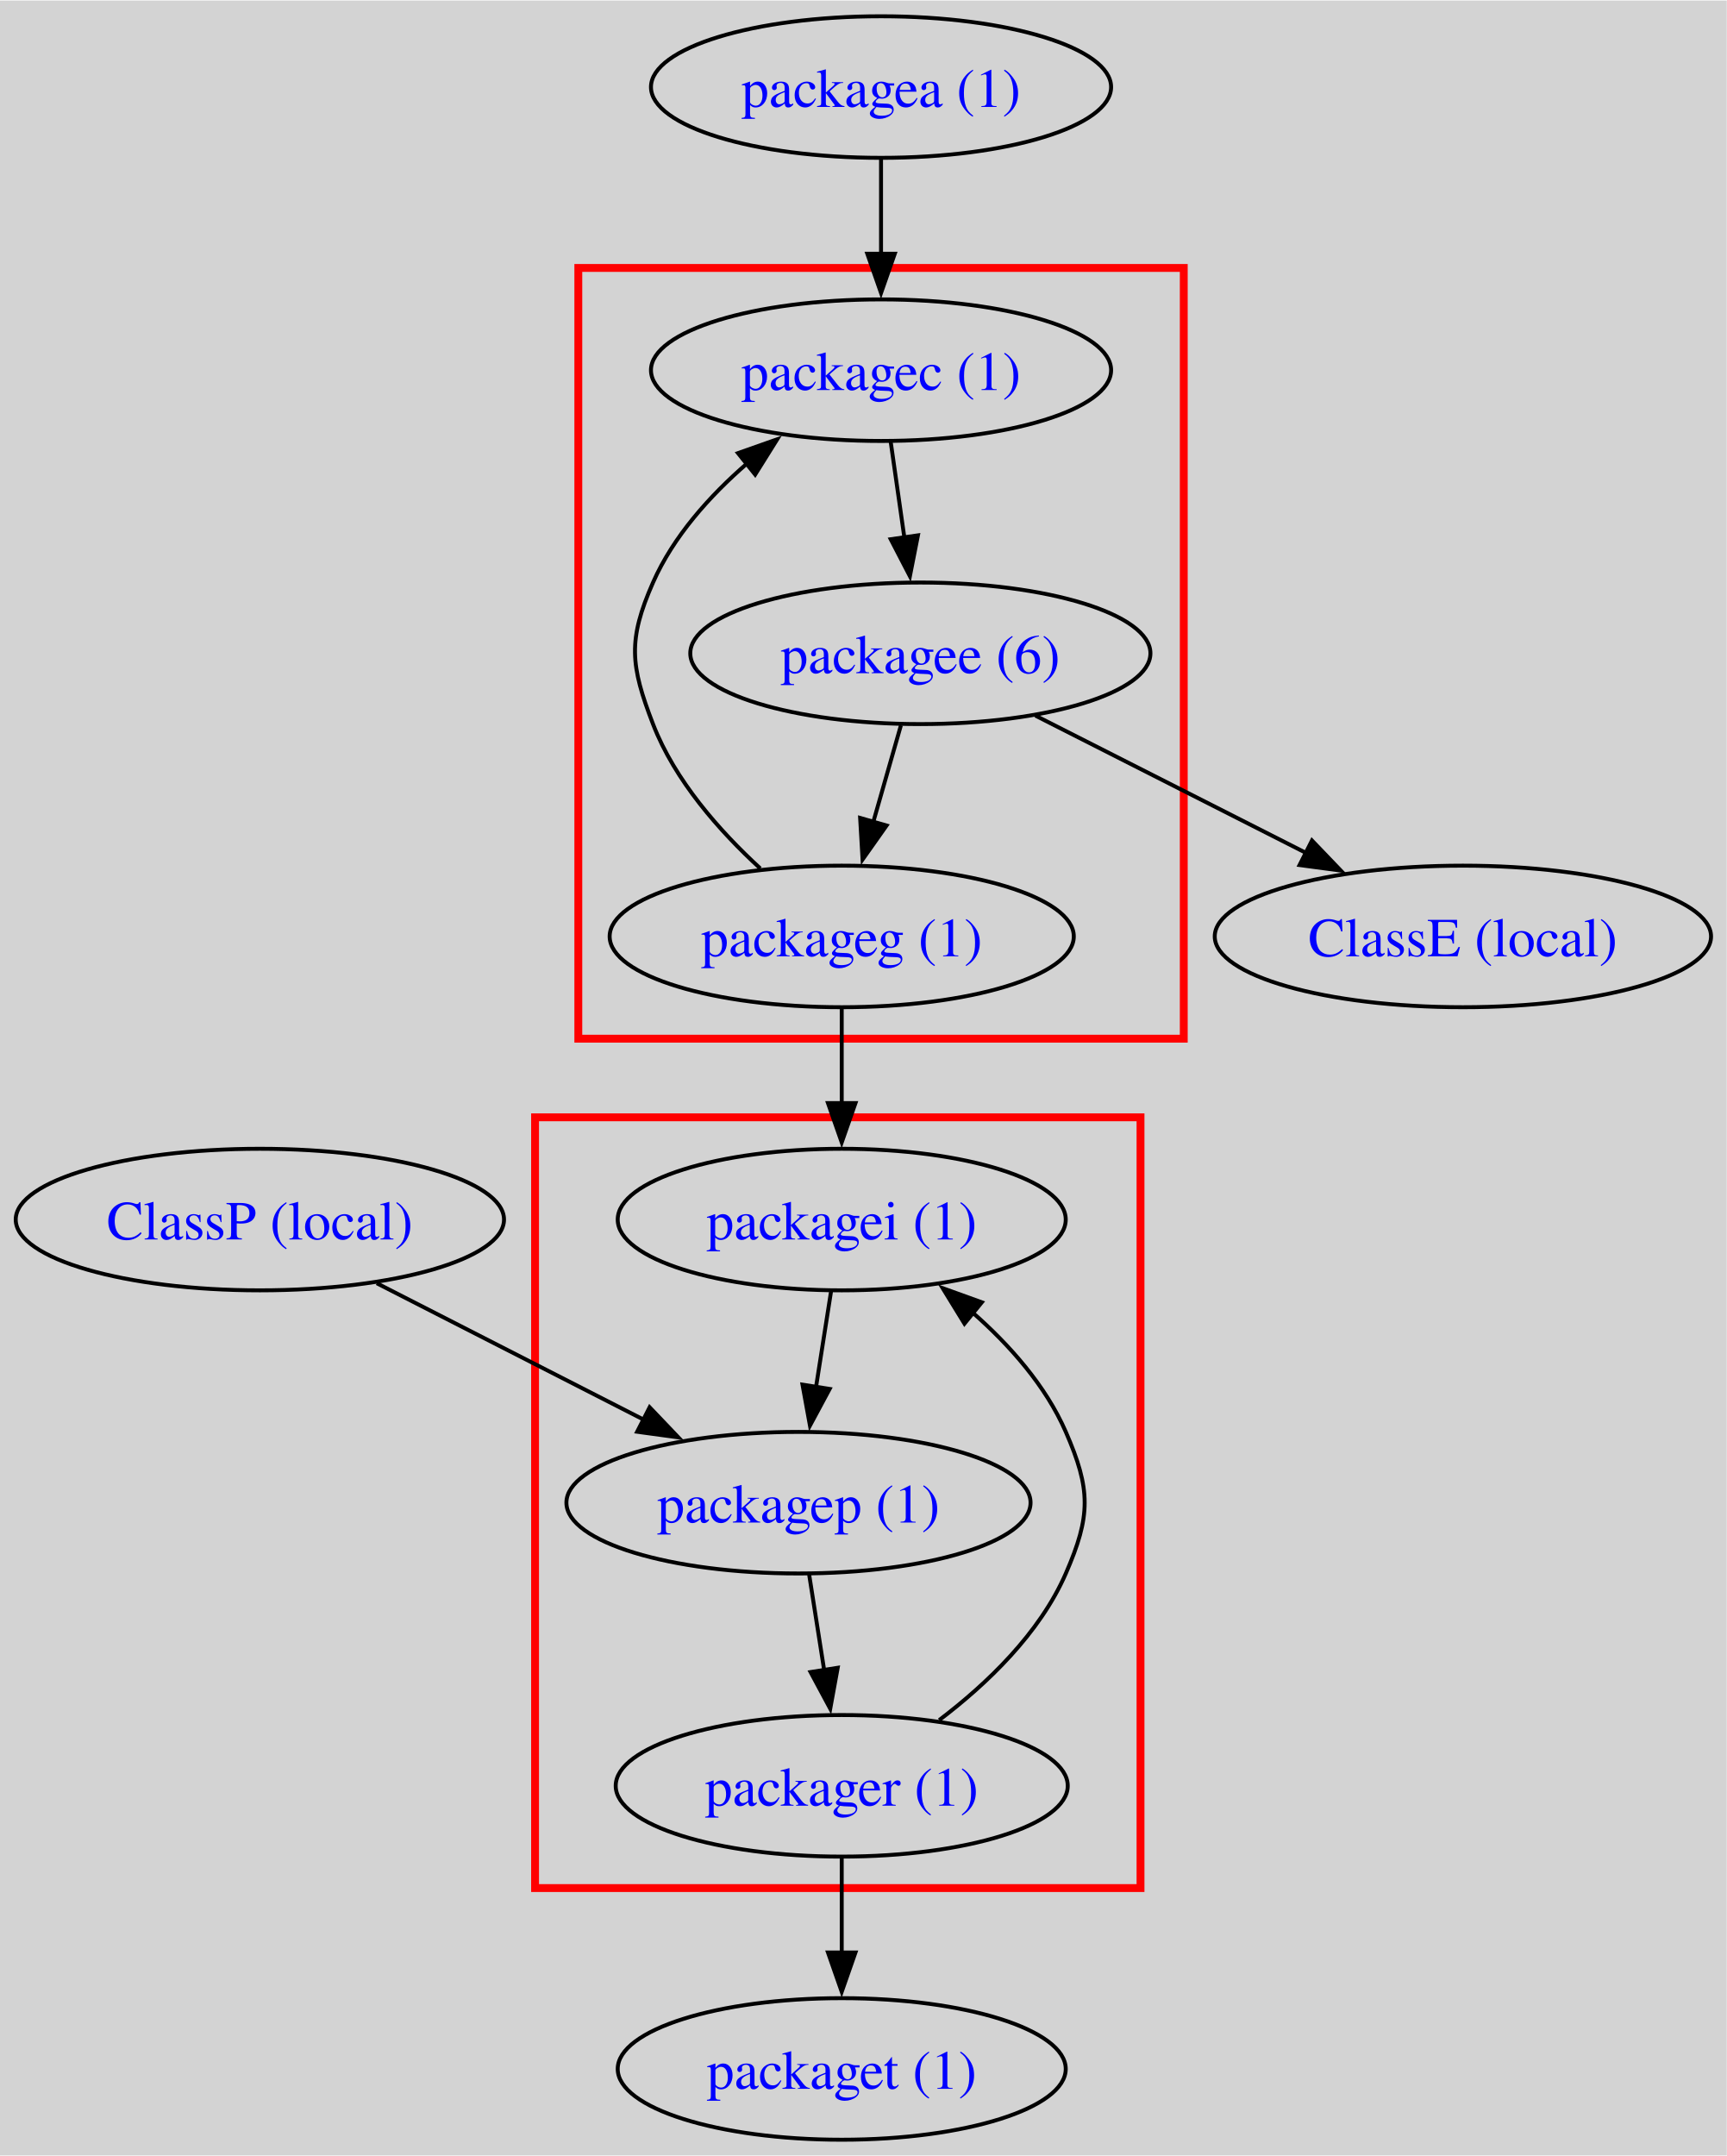
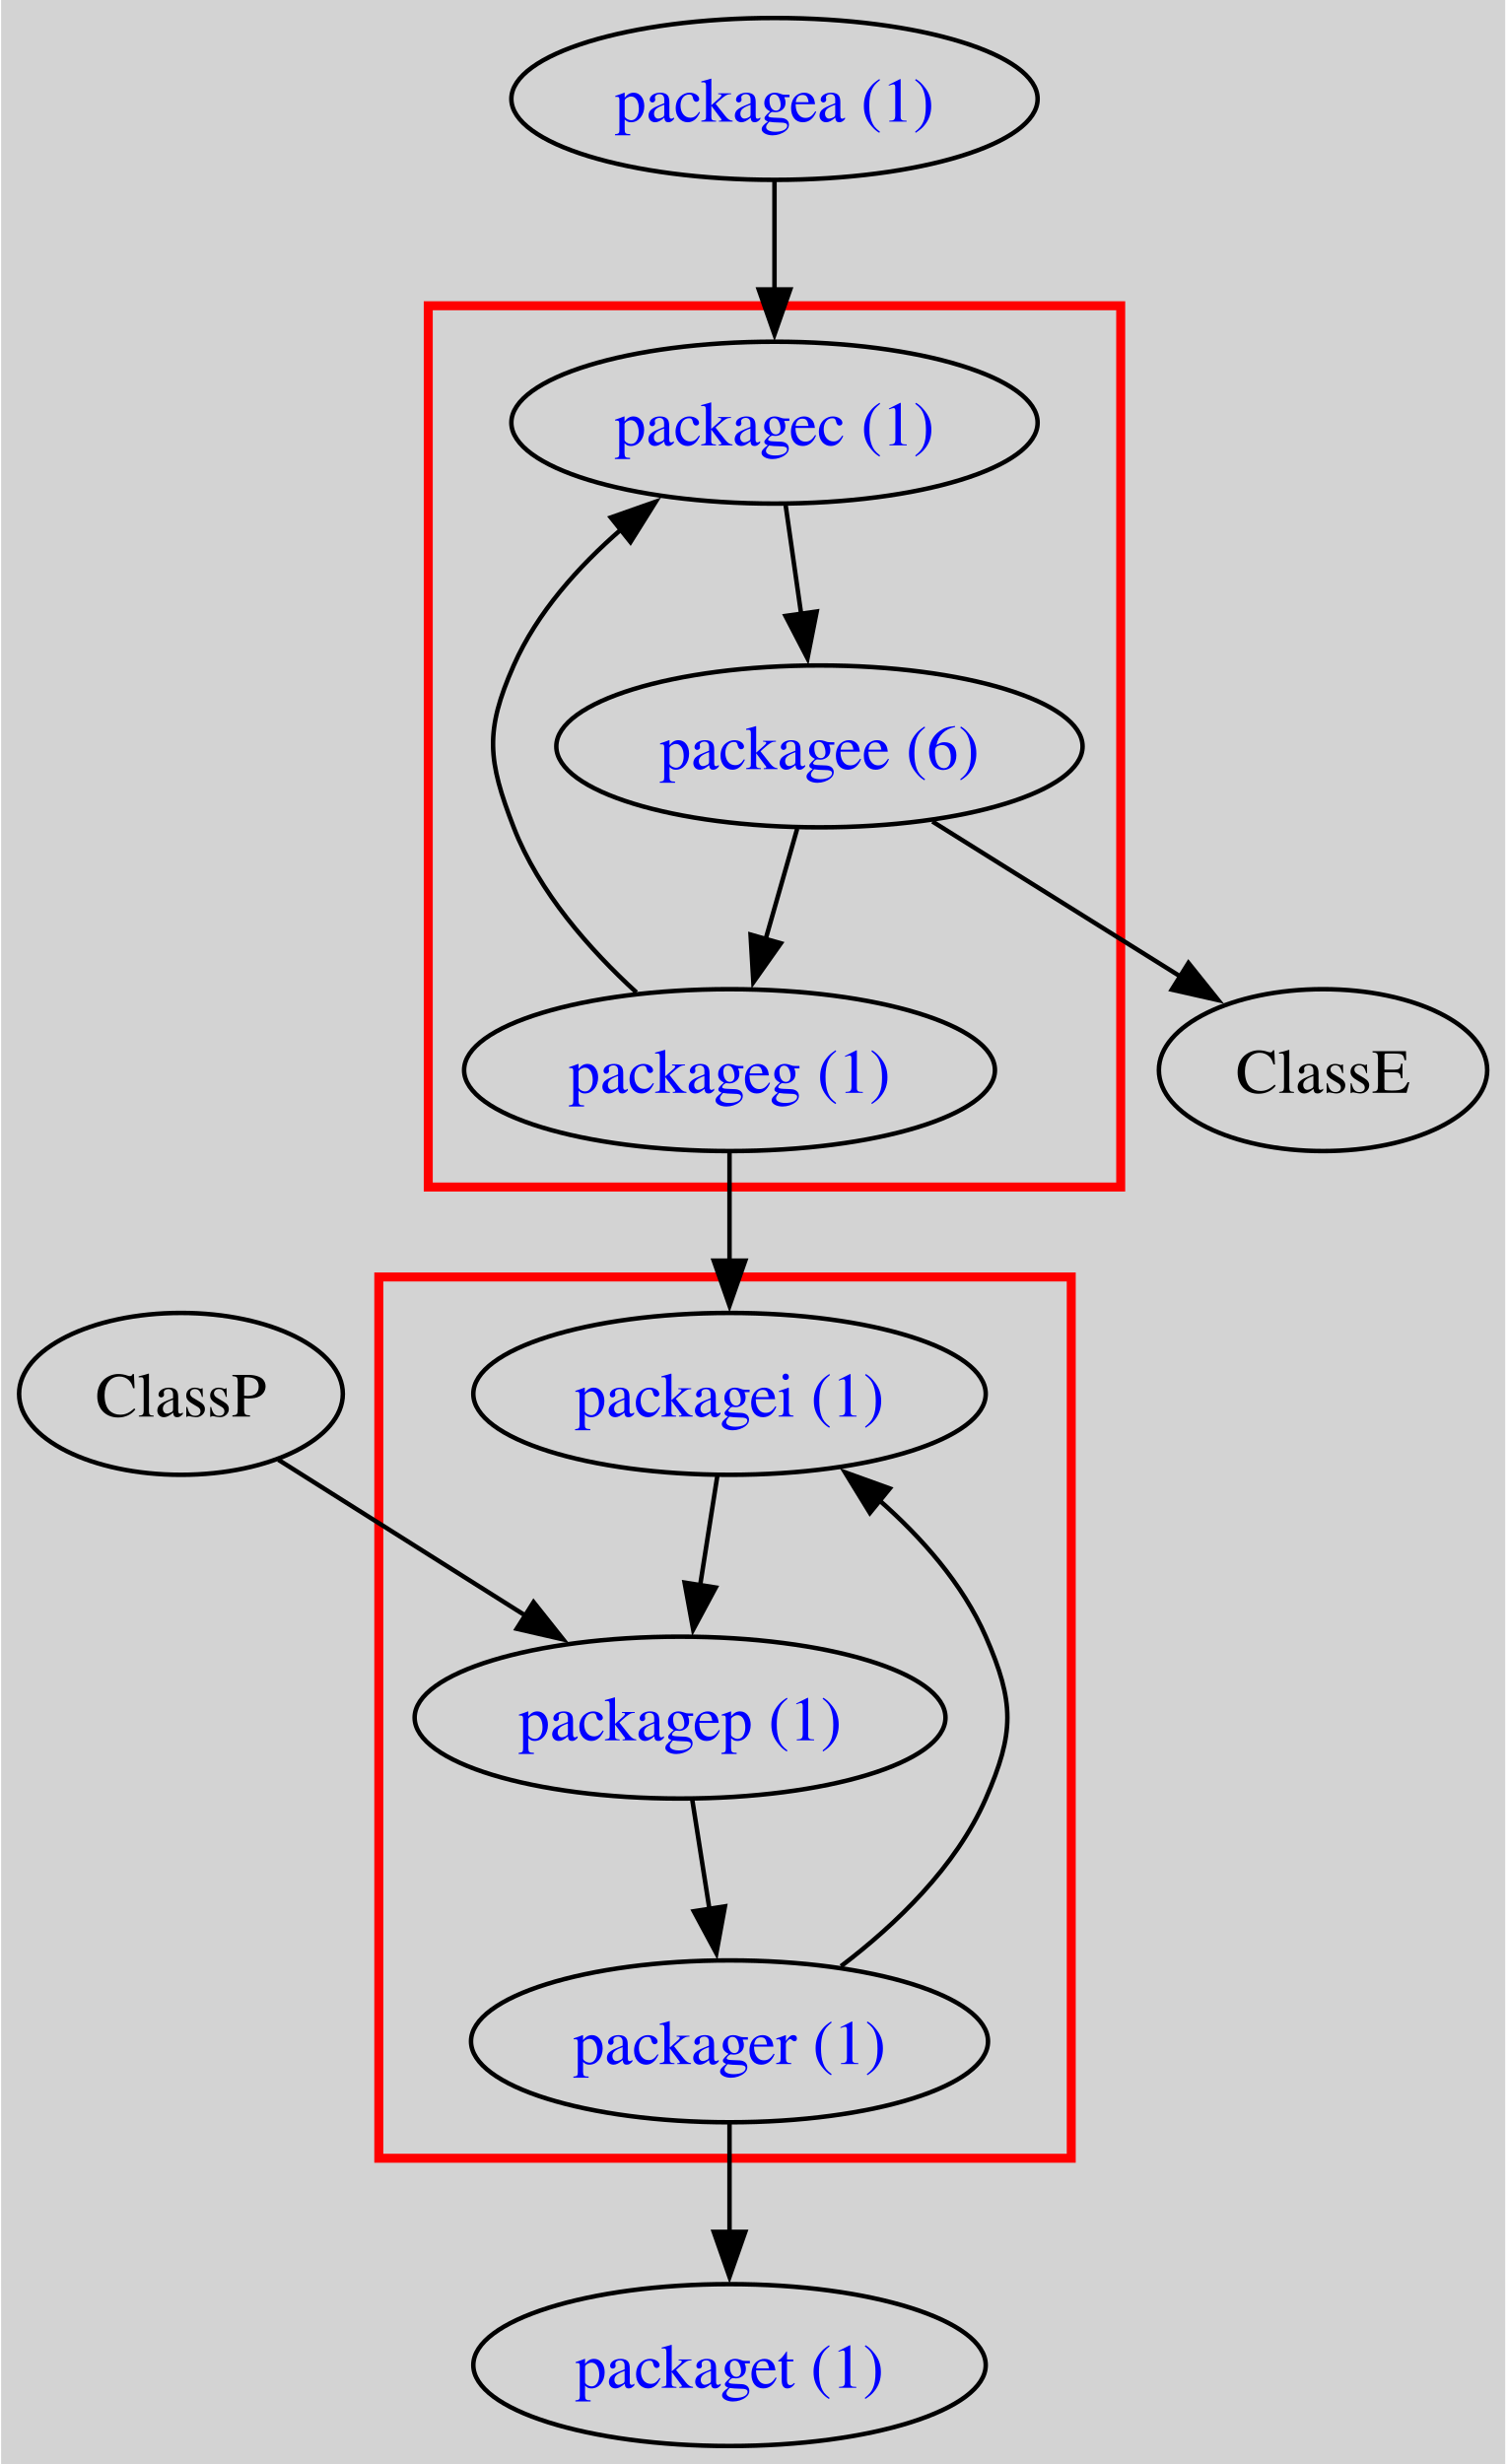
- <svg xmlns="http://www.w3.org/2000/svg" xmlns:xlink="http://www.w3.org/1999/xlink" width="439pt" height="548pt" viewBox="0.00 0.00 439.22 548.00">
+ <svg xmlns="http://www.w3.org/2000/svg" xmlns:xlink="http://www.w3.org/1999/xlink" width="335pt" height="548pt" viewBox="0.00 0.00 334.51 548.00">
  <g id="graph0" class="graph" transform="scale(1 1) rotate(0) translate(4 544)">
-     <polygon fill="lightgray" stroke="none" points="-4,4 -4,-544 435.22,-544 435.22,4 -4,4" />
+     <polygon fill="lightgray" stroke="none" points="-4,4 -4,-544 330.51,-544 330.51,4 -4,4" />
    <g id="clust1" class="cluster">
-       <polygon fill="lightgray" stroke="Red" stroke-width="2" points="143.1,-280 143.1,-476 297.1,-476 297.1,-280 143.1,-280" />
+       <polygon fill="lightgray" stroke="Red" stroke-width="2" points="91,-280 91,-476 245,-476 245,-280 91,-280" />
    </g>
    <g id="clust2" class="cluster">
-       <polygon fill="lightgray" stroke="Red" stroke-width="2" points="132.1,-64 132.1,-260 286.1,-260 286.1,-64 132.1,-64" />
+       <polygon fill="lightgray" stroke="Red" stroke-width="2" points="80,-64 80,-260 234,-260 234,-64 80,-64" />
    </g>
    <g id="node1" class="node">
-       <g id="a_node1">
-         <a xlink:href="local-ClassE.html" xlink:title="ClassE (local)">
-           <ellipse fill="none" stroke="black" cx="368.1" cy="-306" rx="63.12" ry="18" />
-           <text text-anchor="middle" x="368.1" y="-300.95" font-family="Times,serif" font-size="14.00" fill="blue">ClassE (local)</text>
-         </a>
-       </g>
+       <ellipse fill="none" stroke="black" cx="290" cy="-306" rx="36.51" ry="18" />
+       <text text-anchor="middle" x="290" y="-300.95" font-family="Times,serif" font-size="14.00">ClassE</text>
    </g>
    <g id="node2" class="node">
-       <g id="a_node2">
-         <a xlink:href="local-ClassP.html" xlink:title="ClassP (local)">
-           <ellipse fill="none" stroke="black" cx="62.1" cy="-234" rx="62.1" ry="18" />
-           <text text-anchor="middle" x="62.1" y="-228.95" font-family="Times,serif" font-size="14.00" fill="blue">ClassP (local)</text>
-         </a>
-       </g>
+       <ellipse fill="none" stroke="black" cx="36" cy="-234" rx="36" ry="18" />
+       <text text-anchor="middle" x="36" y="-228.95" font-family="Times,serif" font-size="14.00">ClassP</text>
    </g>
    <g id="node8" class="node">
      <g id="a_node8">
        <a xlink:href="group-packagep.html" xlink:title="packagep (1)">
-           <ellipse fill="none" stroke="black" cx="199.1" cy="-162" rx="59.03" ry="18" />
-           <text text-anchor="middle" x="199.1" y="-156.95" font-family="Times,serif" font-size="14.00" fill="blue">packagep (1)</text>
+           <ellipse fill="none" stroke="black" cx="147" cy="-162" rx="59.03" ry="18" />
+           <text text-anchor="middle" x="147" y="-156.95" font-family="Times,serif" font-size="14.00" fill="blue">packagep (1)</text>
        </a>
      </g>
    </g>
    <g id="edge1" class="edge">
-       <path fill="none" stroke="black" d="M91.83,-217.81C111.71,-207.65 138.09,-194.17 159.72,-183.12" />
-       <polygon fill="black" stroke="black" points="161.24,-186.27 168.55,-178.61 158.06,-180.04 161.24,-186.27" />
+       <path fill="none" stroke="black" d="M57.66,-219.34C73.31,-209.47 94.77,-195.94 112.73,-184.61" />
+       <polygon fill="black" stroke="black" points="114.42,-187.68 121.01,-179.39 110.68,-181.76 114.42,-187.68" />
    </g>
    <g id="node3" class="node">
      <g id="a_node3">
        <a xlink:href="group-packagea.html" xlink:title="packagea (1)">
-           <ellipse fill="none" stroke="black" cx="220.1" cy="-522" rx="58.52" ry="18" />
-           <text text-anchor="middle" x="220.1" y="-516.95" font-family="Times,serif" font-size="14.00" fill="blue">packagea (1)</text>
+           <ellipse fill="none" stroke="black" cx="168" cy="-522" rx="58.52" ry="18" />
+           <text text-anchor="middle" x="168" y="-516.95" font-family="Times,serif" font-size="14.00" fill="blue">packagea (1)</text>
        </a>
      </g>
    </g>
    <g id="node4" class="node">
      <g id="a_node4">
        <a xlink:href="group-packagec.html" xlink:title="packagec (1)">
-           <ellipse fill="none" stroke="black" cx="220.1" cy="-450" rx="58.52" ry="18" />
-           <text text-anchor="middle" x="220.1" y="-444.95" font-family="Times,serif" font-size="14.00" fill="blue">packagec (1)</text>
+           <ellipse fill="none" stroke="black" cx="168" cy="-450" rx="58.52" ry="18" />
+           <text text-anchor="middle" x="168" y="-444.95" font-family="Times,serif" font-size="14.00" fill="blue">packagec (1)</text>
        </a>
      </g>
    </g>
    <g id="edge2" class="edge">
-       <path fill="none" stroke="black" d="M220.1,-503.7C220.1,-496.41 220.1,-487.73 220.1,-479.54" />
-       <polygon fill="black" stroke="black" points="223.6,-479.62 220.1,-469.62 216.6,-479.62 223.6,-479.62" />
+       <path fill="none" stroke="black" d="M168,-503.7C168,-496.41 168,-487.73 168,-479.54" />
+       <polygon fill="black" stroke="black" points="171.5,-479.62 168,-469.62 164.5,-479.62 171.5,-479.62" />
    </g>
    <g id="node5" class="node">
      <g id="a_node5">
        <a xlink:href="group-packagee.html" xlink:title="packagee (6)">
-           <ellipse fill="none" stroke="black" cx="230.1" cy="-378" rx="58.52" ry="18" />
-           <text text-anchor="middle" x="230.1" y="-372.95" font-family="Times,serif" font-size="14.00" fill="blue">packagee (6)</text>
+           <ellipse fill="none" stroke="black" cx="178" cy="-378" rx="58.52" ry="18" />
+           <text text-anchor="middle" x="178" y="-372.95" font-family="Times,serif" font-size="14.00" fill="blue">packagee (6)</text>
        </a>
      </g>
    </g>
    <g id="edge6" class="edge">
-       <path fill="none" stroke="black" d="M222.57,-431.7C223.62,-424.32 224.88,-415.52 226.06,-407.25" />
-       <polygon fill="black" stroke="black" points="229.49,-408 227.44,-397.6 222.56,-407.01 229.49,-408" />
+       <path fill="none" stroke="black" d="M170.47,-431.7C171.52,-424.32 172.78,-415.52 173.96,-407.25" />
+       <polygon fill="black" stroke="black" points="177.39,-408 175.34,-397.6 170.46,-407.01 177.39,-408" />
    </g>
    <g id="edge3" class="edge">
-       <path fill="none" stroke="black" d="M259.37,-362.15C279.45,-351.97 306.34,-338.33 328.35,-327.16" />
-       <polygon fill="black" stroke="black" points="329.71,-330.4 337.05,-322.75 326.55,-324.15 329.71,-330.4" />
+       <path fill="none" stroke="black" d="M203.13,-361.29C219.41,-351.11 240.76,-337.77 258.21,-326.86" />
+       <polygon fill="black" stroke="black" points="260.07,-329.83 266.69,-321.57 256.36,-323.9 260.07,-329.83" />
    </g>
    <g id="node6" class="node">
      <g id="a_node6">
        <a xlink:href="group-packageg.html" xlink:title="packageg (1)">
-           <ellipse fill="none" stroke="black" cx="210.1" cy="-306" rx="59.03" ry="18" />
-           <text text-anchor="middle" x="210.1" y="-300.95" font-family="Times,serif" font-size="14.00" fill="blue">packageg (1)</text>
+           <ellipse fill="none" stroke="black" cx="158" cy="-306" rx="59.03" ry="18" />
+           <text text-anchor="middle" x="158" y="-300.95" font-family="Times,serif" font-size="14.00" fill="blue">packageg (1)</text>
        </a>
      </g>
    </g>
    <g id="edge7" class="edge">
-       <path fill="none" stroke="black" d="M225.16,-359.7C223.02,-352.24 220.48,-343.32 218.09,-334.97" />
-       <polygon fill="black" stroke="black" points="221.51,-334.21 215.4,-325.56 214.78,-336.14 221.51,-334.21" />
+       <path fill="none" stroke="black" d="M173.05,-359.7C170.92,-352.24 168.37,-343.32 165.99,-334.97" />
+       <polygon fill="black" stroke="black" points="169.41,-334.21 163.3,-325.56 162.68,-336.14 169.41,-334.21" />
    </g>
    <g id="edge8" class="edge">
-       <path fill="none" stroke="black" d="M189.39,-323.29C179.07,-332.75 167.64,-345.64 162.1,-360 156.34,-374.93 155.65,-381.36 162.1,-396 167.28,-407.75 176.5,-418.03 186.08,-426.33" />
-       <polygon fill="black" stroke="black" points="183.71,-428.91 193.7,-432.43 188.08,-423.45 183.71,-428.91" />
+       <path fill="none" stroke="black" d="M137.29,-323.29C126.97,-332.75 115.53,-345.64 110,-360 104.24,-374.93 103.54,-381.36 110,-396 115.18,-407.75 124.4,-418.03 133.98,-426.33" />
+       <polygon fill="black" stroke="black" points="131.61,-428.91 141.6,-432.43 135.98,-423.45 131.61,-428.91" />
    </g>
    <g id="node7" class="node">
      <g id="a_node7">
        <a xlink:href="group-packagei.html" xlink:title="packagei (1)">
-           <ellipse fill="none" stroke="black" cx="210.1" cy="-234" rx="56.98" ry="18" />
-           <text text-anchor="middle" x="210.1" y="-228.95" font-family="Times,serif" font-size="14.00" fill="blue">packagei (1)</text>
+           <ellipse fill="none" stroke="black" cx="158" cy="-234" rx="56.98" ry="18" />
+           <text text-anchor="middle" x="158" y="-228.95" font-family="Times,serif" font-size="14.00" fill="blue">packagei (1)</text>
        </a>
      </g>
    </g>
    <g id="edge4" class="edge">
-       <path fill="none" stroke="black" d="M210.1,-287.7C210.1,-280.41 210.1,-271.73 210.1,-263.54" />
-       <polygon fill="black" stroke="black" points="213.6,-263.62 210.1,-253.62 206.6,-263.62 213.6,-263.62" />
+       <path fill="none" stroke="black" d="M158,-287.7C158,-280.41 158,-271.73 158,-263.54" />
+       <polygon fill="black" stroke="black" points="161.5,-263.62 158,-253.62 154.5,-263.62 161.5,-263.62" />
    </g>
    <g id="edge9" class="edge">
-       <path fill="none" stroke="black" d="M207.38,-215.7C206.22,-208.32 204.84,-199.52 203.54,-191.25" />
-       <polygon fill="black" stroke="black" points="207.03,-190.93 202.02,-181.6 200.12,-192.02 207.03,-190.93" />
+       <path fill="none" stroke="black" d="M155.28,-215.7C154.12,-208.32 152.74,-199.52 151.44,-191.25" />
+       <polygon fill="black" stroke="black" points="154.93,-190.93 149.92,-181.6 148.01,-192.02 154.93,-190.93" />
    </g>
    <g id="node9" class="node">
      <g id="a_node9">
        <a xlink:href="group-packager.html" xlink:title="packager (1)">
-           <ellipse fill="none" stroke="black" cx="210.1" cy="-90" rx="57.49" ry="18" />
-           <text text-anchor="middle" x="210.1" y="-84.95" font-family="Times,serif" font-size="14.00" fill="blue">packager (1)</text>
+           <ellipse fill="none" stroke="black" cx="158" cy="-90" rx="57.49" ry="18" />
+           <text text-anchor="middle" x="158" y="-84.95" font-family="Times,serif" font-size="14.00" fill="blue">packager (1)</text>
        </a>
      </g>
    </g>
    <g id="edge10" class="edge">
-       <path fill="none" stroke="black" d="M201.82,-143.7C202.98,-136.32 204.36,-127.52 205.66,-119.25" />
-       <polygon fill="black" stroke="black" points="209.08,-120.02 207.18,-109.6 202.17,-118.93 209.08,-120.02" />
+       <path fill="none" stroke="black" d="M149.72,-143.7C150.88,-136.32 152.26,-127.52 153.56,-119.25" />
+       <polygon fill="black" stroke="black" points="156.98,-120.02 155.07,-109.6 150.06,-118.93 156.98,-120.02" />
    </g>
    <g id="edge11" class="edge">
-       <path fill="none" stroke="black" d="M234.89,-106.71C247.04,-115.93 260.46,-128.76 267.1,-144 273.49,-158.67 273.49,-165.33 267.1,-180 261.98,-191.76 252.81,-202.09 243.31,-210.43" />
-       <polygon fill="black" stroke="black" points="241.32,-207.53 235.77,-216.56 245.74,-212.96 241.32,-207.53" />
+       <path fill="none" stroke="black" d="M182.79,-106.71C194.94,-115.93 208.36,-128.76 215,-144 221.39,-158.67 221.39,-165.33 215,-180 209.87,-191.76 200.71,-202.09 191.21,-210.43" />
+       <polygon fill="black" stroke="black" points="189.22,-207.53 183.67,-216.56 193.64,-212.96 189.22,-207.53" />
    </g>
    <g id="node10" class="node">
      <g id="a_node10">
        <a xlink:href="group-packaget.html" xlink:title="packaget (1)">
-           <ellipse fill="none" stroke="black" cx="210.1" cy="-18" rx="56.98" ry="18" />
-           <text text-anchor="middle" x="210.1" y="-12.95" font-family="Times,serif" font-size="14.00" fill="blue">packaget (1)</text>
+           <ellipse fill="none" stroke="black" cx="158" cy="-18" rx="56.98" ry="18" />
+           <text text-anchor="middle" x="158" y="-12.95" font-family="Times,serif" font-size="14.00" fill="blue">packaget (1)</text>
        </a>
      </g>
    </g>
    <g id="edge5" class="edge">
-       <path fill="none" stroke="black" d="M210.1,-71.7C210.1,-64.41 210.1,-55.73 210.1,-47.54" />
-       <polygon fill="black" stroke="black" points="213.6,-47.62 210.1,-37.62 206.6,-47.62 213.6,-47.62" />
+       <path fill="none" stroke="black" d="M158,-71.7C158,-64.41 158,-55.73 158,-47.54" />
+       <polygon fill="black" stroke="black" points="161.5,-47.62 158,-37.62 154.5,-47.62 161.5,-47.62" />
    </g>
  </g>
</svg>
